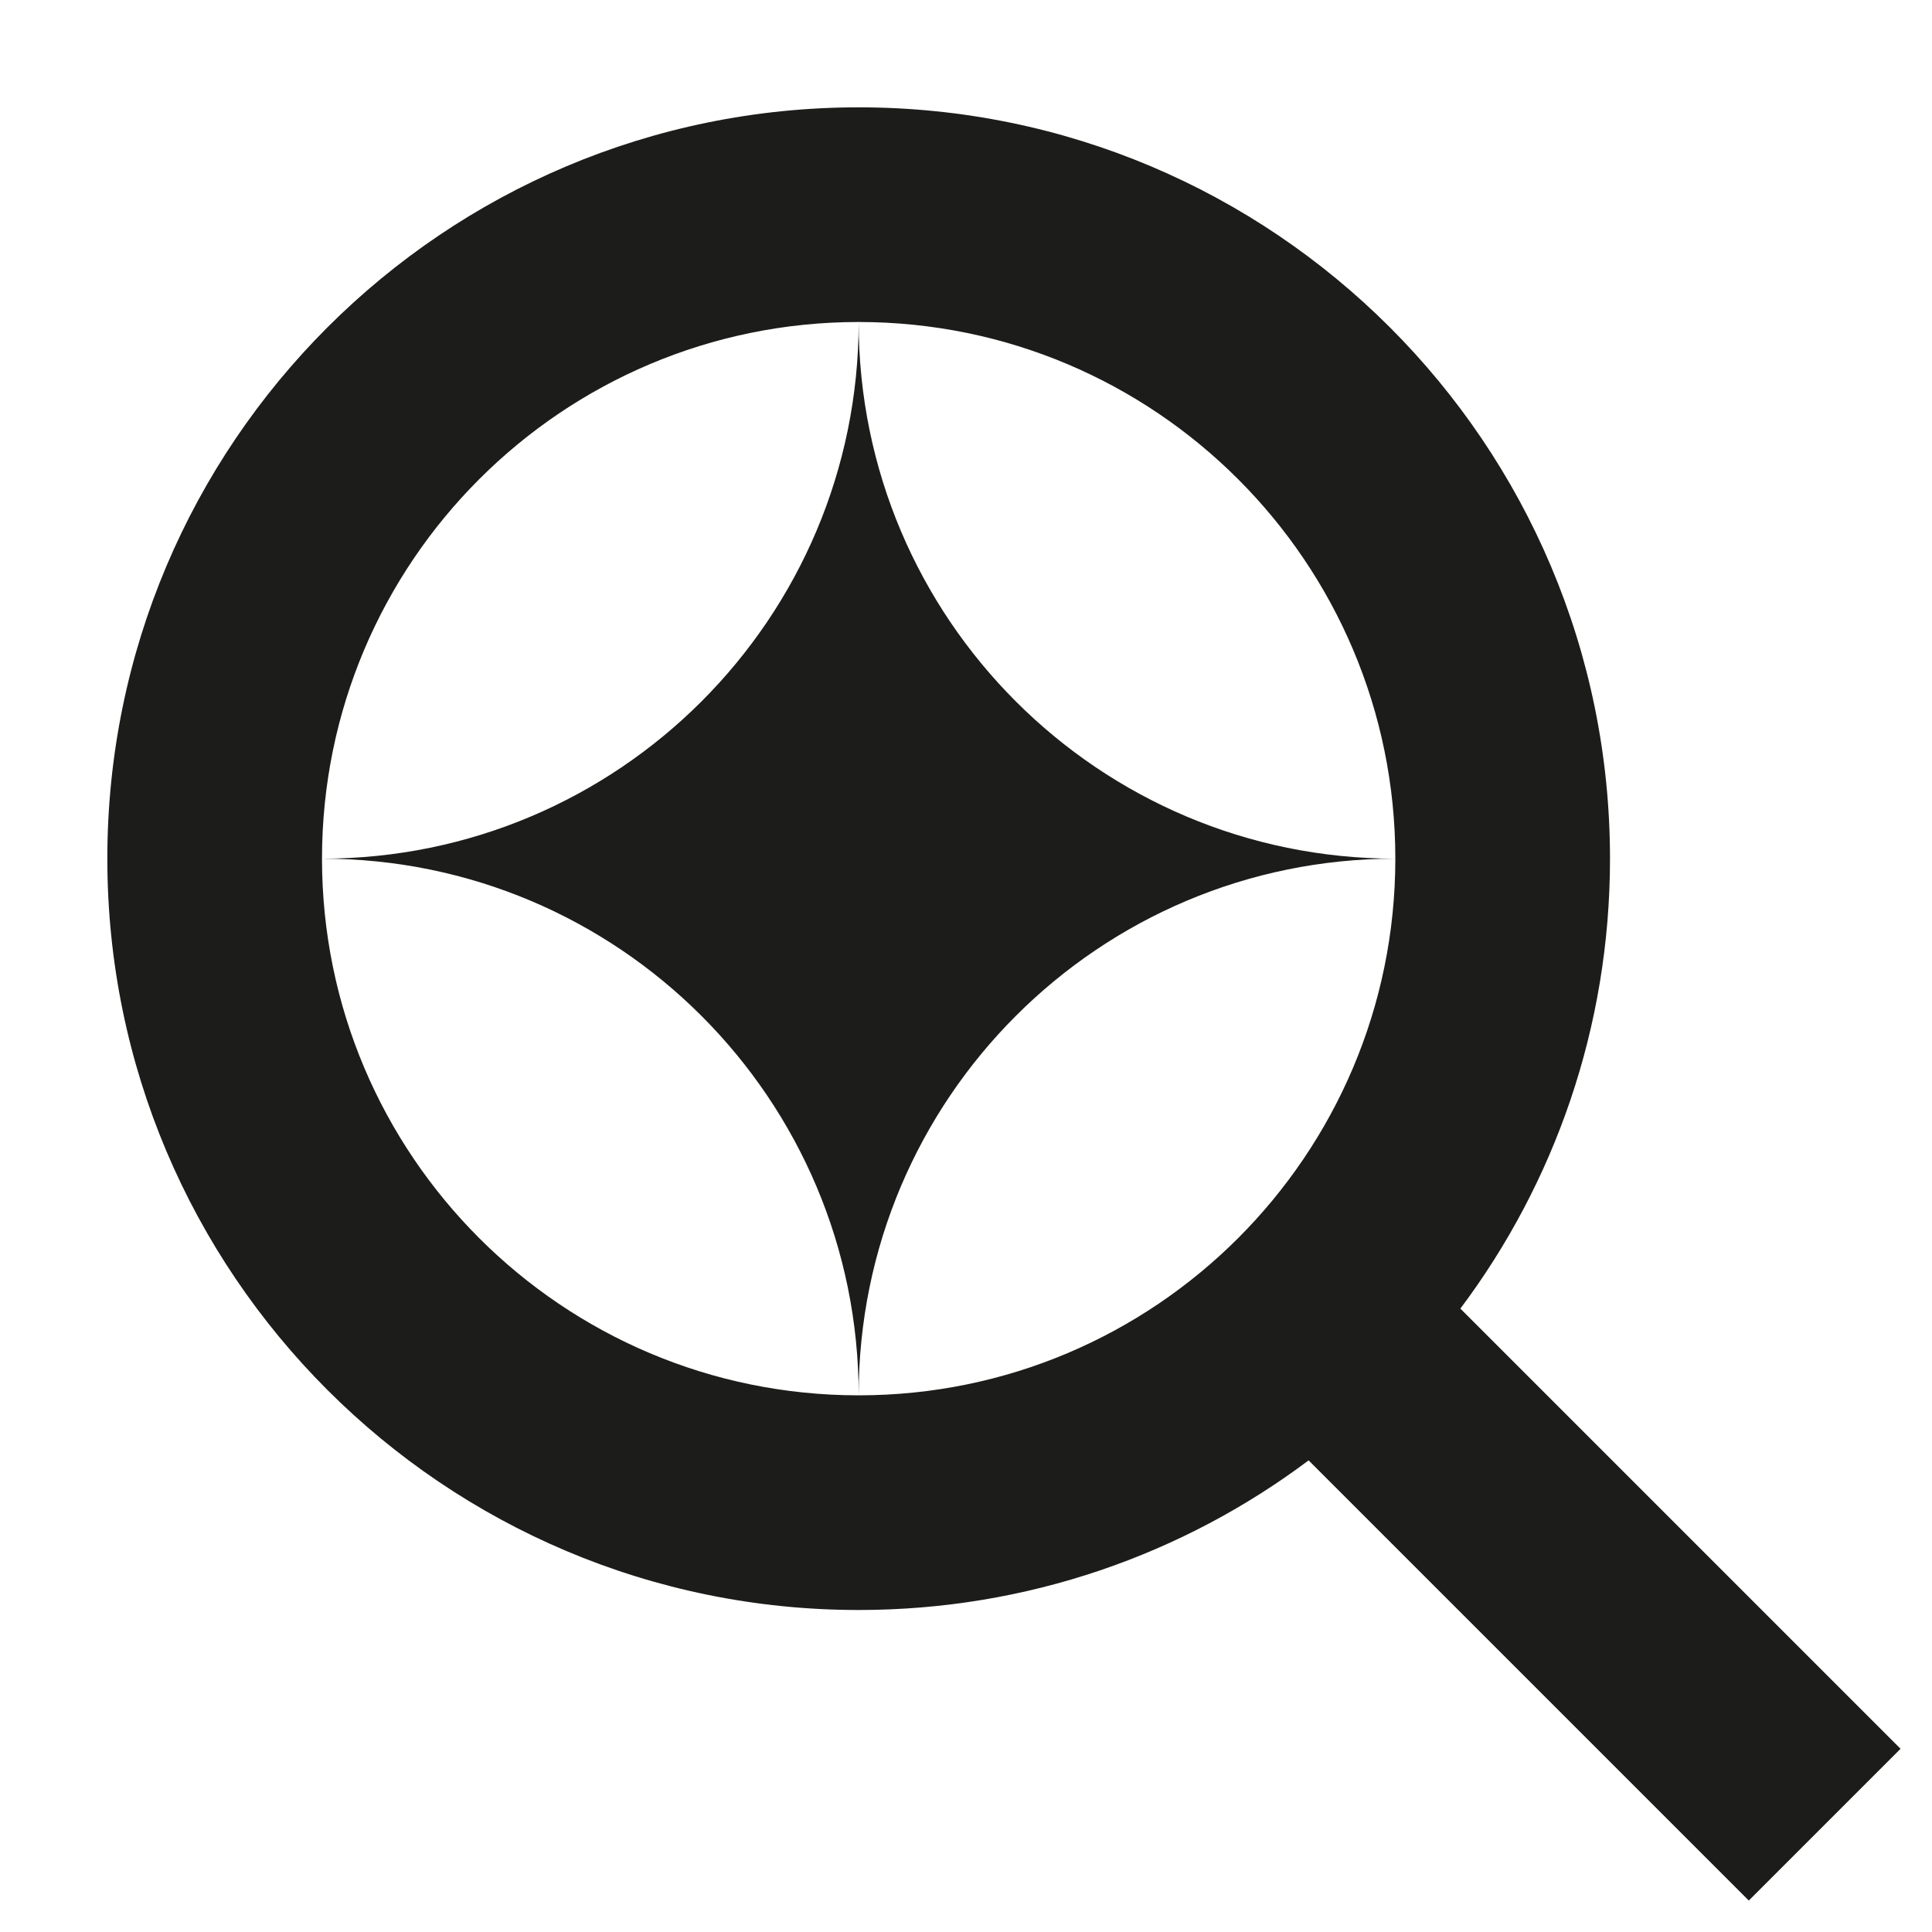
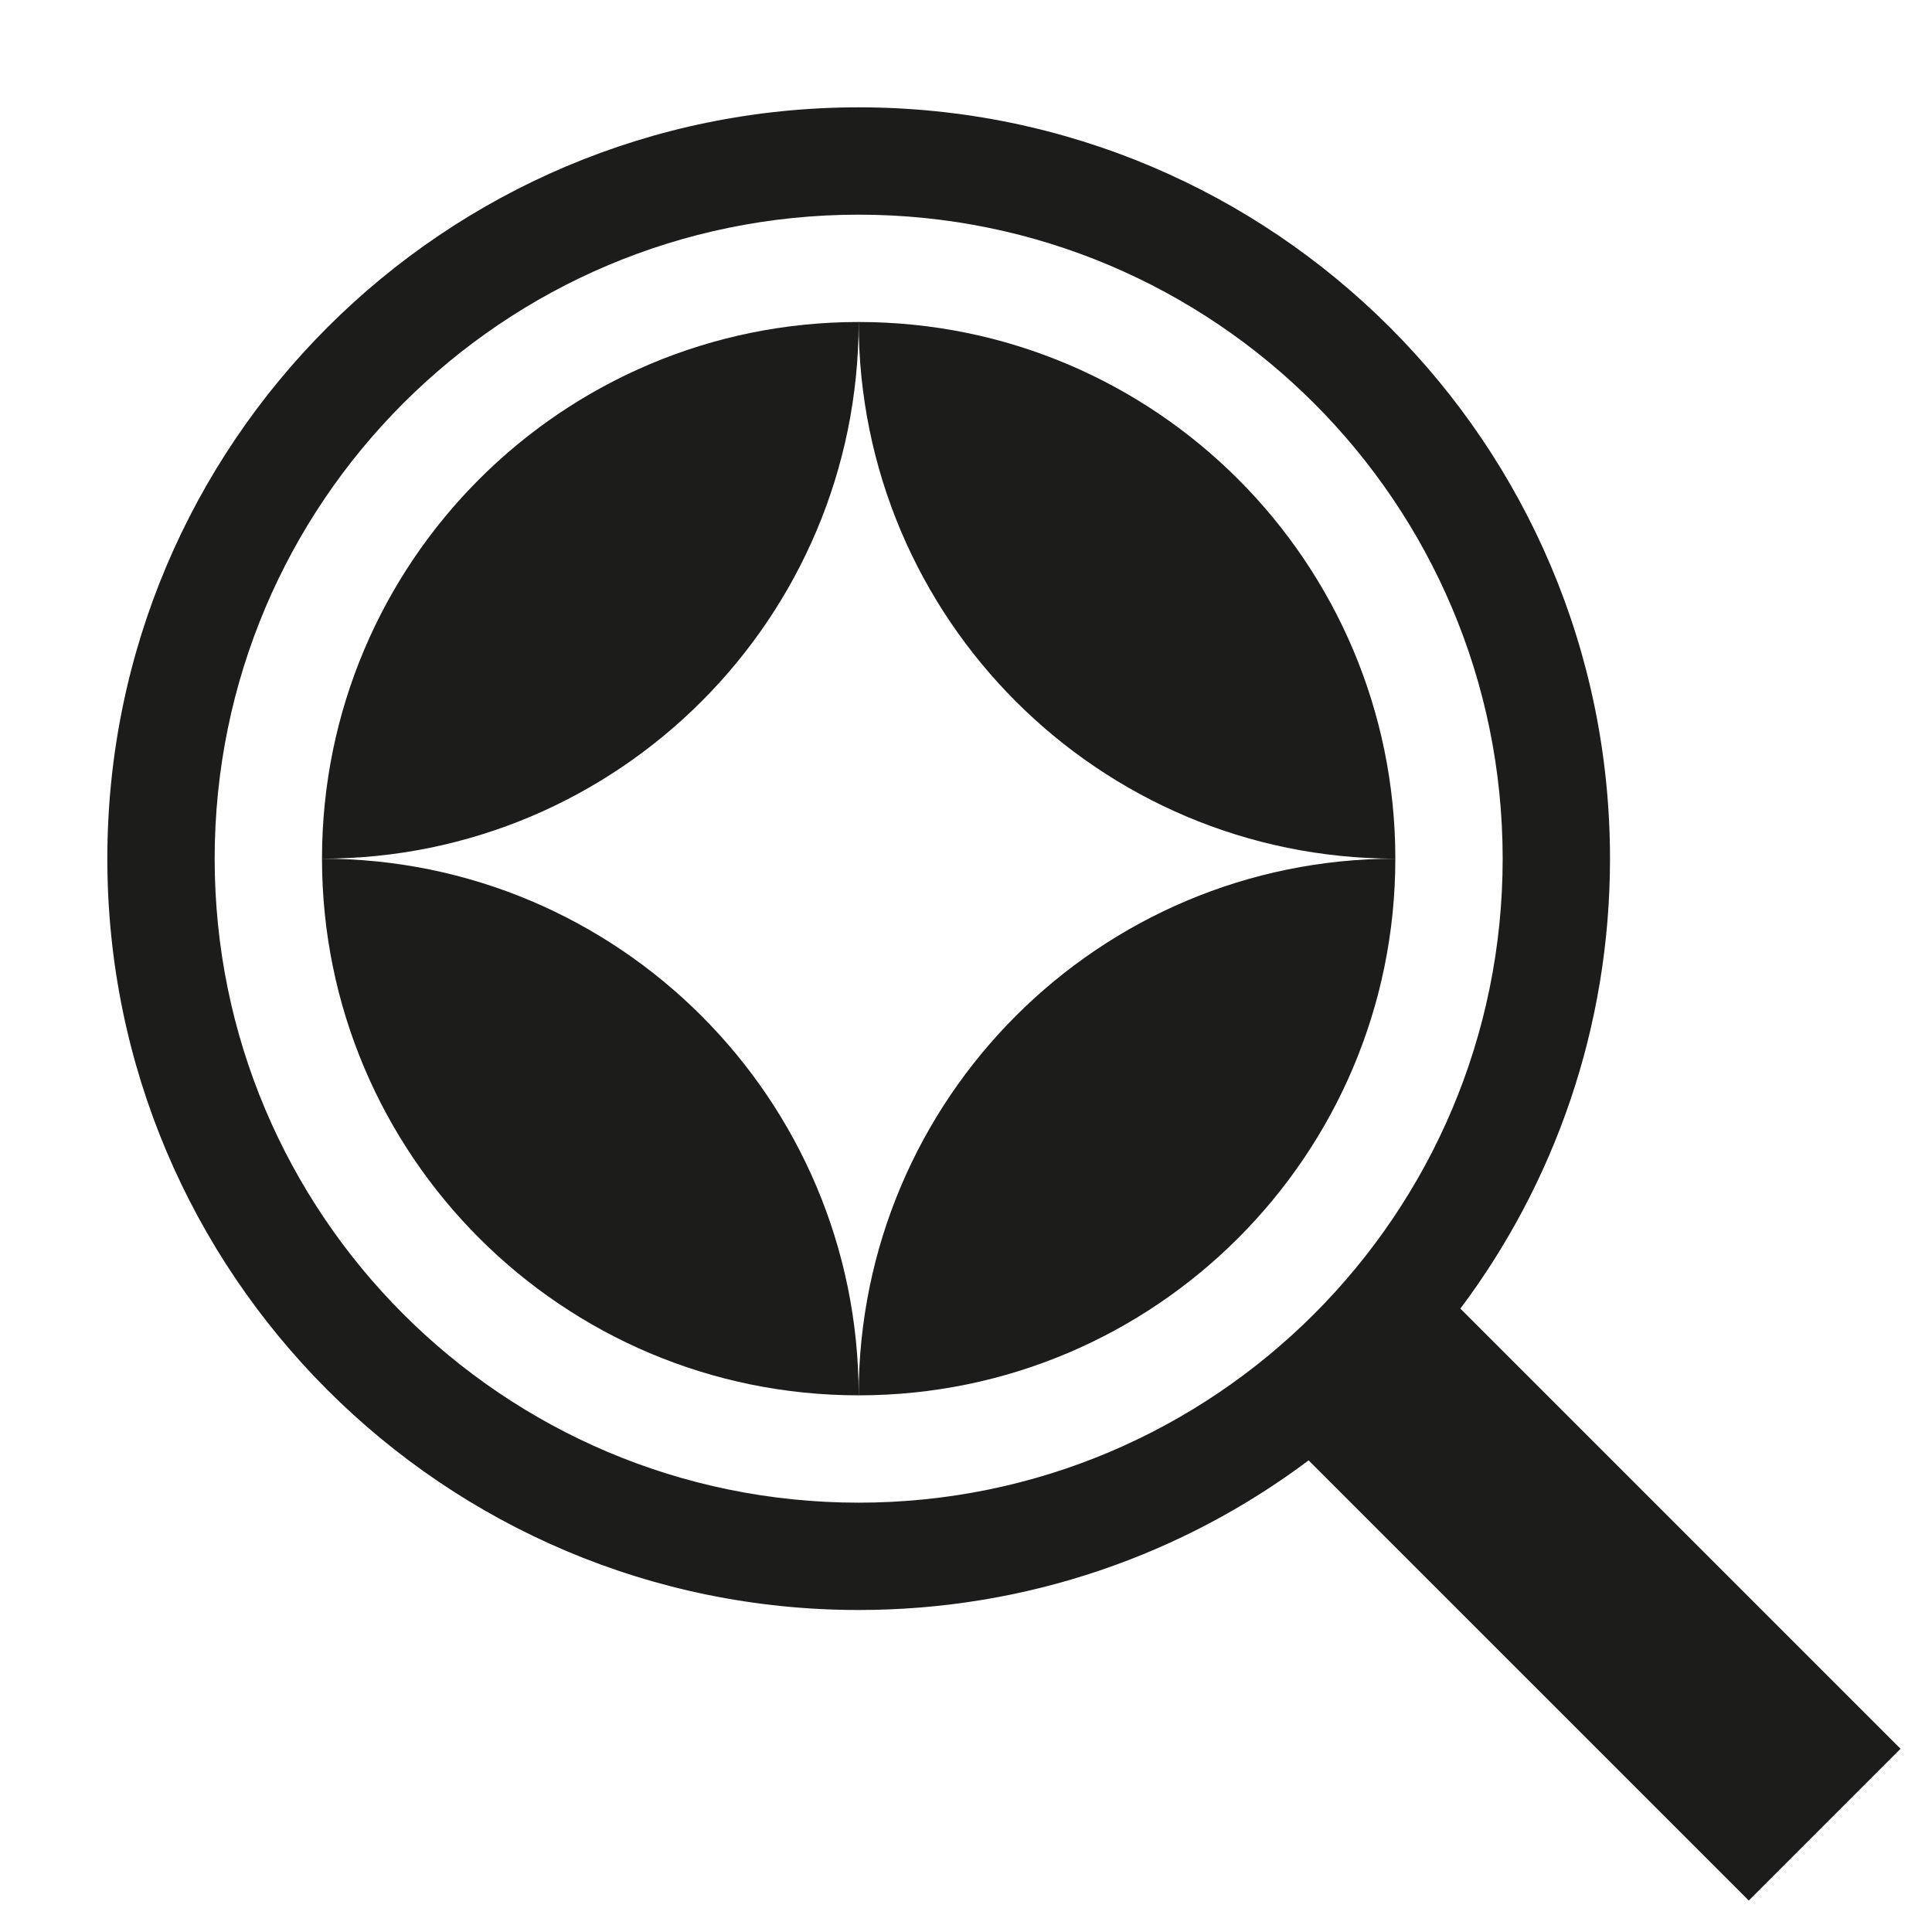
<svg xmlns="http://www.w3.org/2000/svg" width="18" height="18" viewBox="0 0 18 18" fill="none">
-   <path fill-rule="evenodd" clip-rule="evenodd" d="M13.606 12.192C14.482 11.024 15 9.572 15 8C15 4.134 11.866 1 8 1C4.134 1 1 4.134 1 8C1 11.866 4.134 15 8 15C9.572 15 11.024 14.482 12.192 13.606L16.293 17.707L17.707 16.293L13.606 12.192ZM8 13C10.761 13 13 10.761 13 8C10.239 8 8 10.239 8 13ZM13 8C13 5.239 10.761 3 8 3C8 5.761 10.239 8 13 8ZM8 3C5.239 3 3 5.239 3 8C5.761 8 8 5.761 8 3ZM3 8C3 10.761 5.239 13 8 13C8 10.239 5.761 8 3 8Z" fill="#1C1C1A" />
+   <path d="M8 13C10.761 13 13 10.761 13 8C10.239 8 8 10.239 8 13Z" fill="#1C1C1A" />
+   <path d="M13 8C13 5.239 10.761 3 8 3C8 5.761 10.239 8 13 8Z" fill="#1C1C1A" />
+   <path d="M8 3C5.239 3 3 5.239 3 8C5.761 8 8 5.761 8 3Z" fill="#1C1C1A" />
+   <path d="M3 8C3 10.761 5.239 13 8 13C8 10.239 5.761 8 3 8Z" fill="#1C1C1A" />
+   <path fill-rule="evenodd" clip-rule="evenodd" d="M13.606 12.192C14.482 11.024 15 9.572 15 8C15 4.134 11.866 1 8 1C4.134 1 1 4.134 1 8C1 11.866 4.134 15 8 15C9.572 15 11.024 14.482 12.192 13.606L16.293 17.707L17.707 16.293L13.606 12.192ZM14 8C14 11.314 11.314 14 8 14C4.686 14 2 11.314 2 8C2 4.686 4.686 2 8 2C11.314 2 14 4.686 14 8Z" fill="#1C1C1A" />
</svg>
